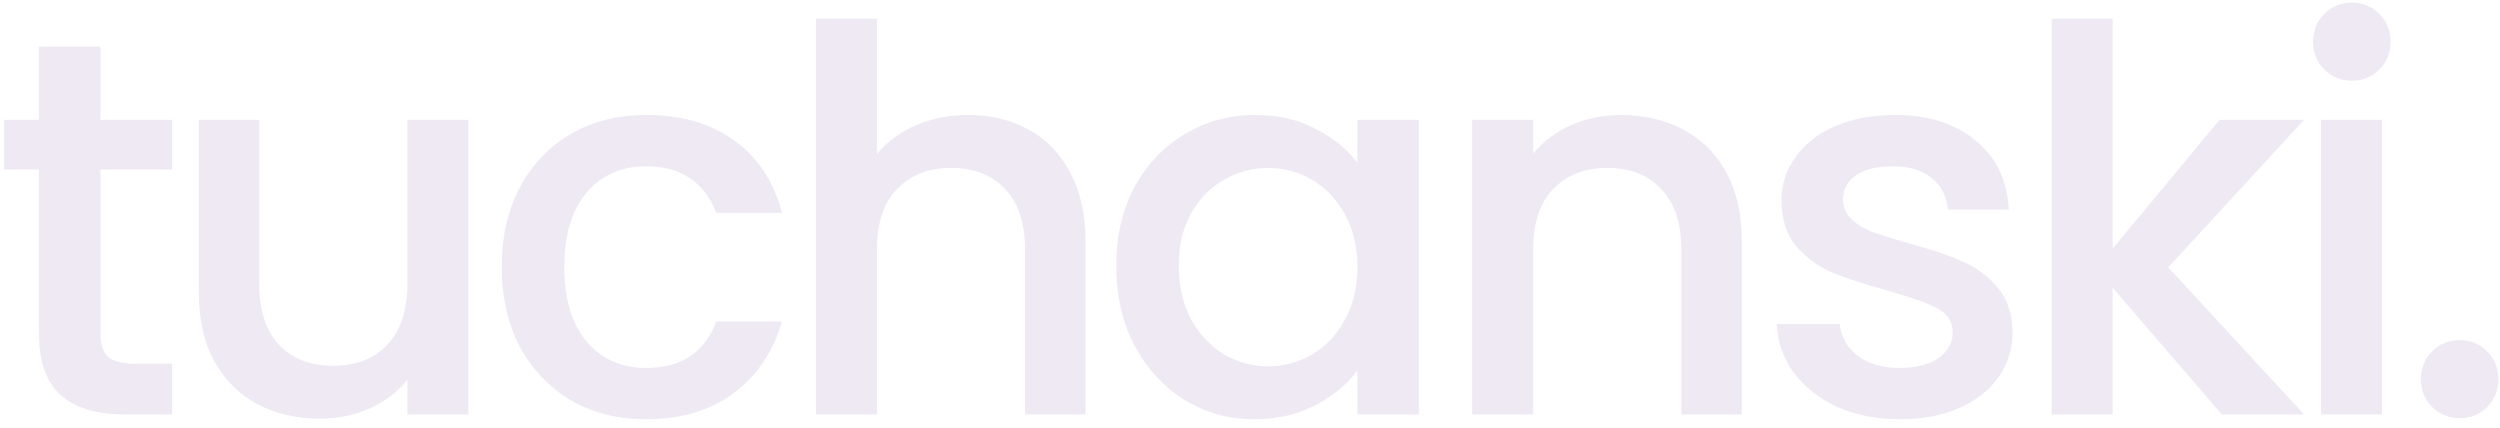
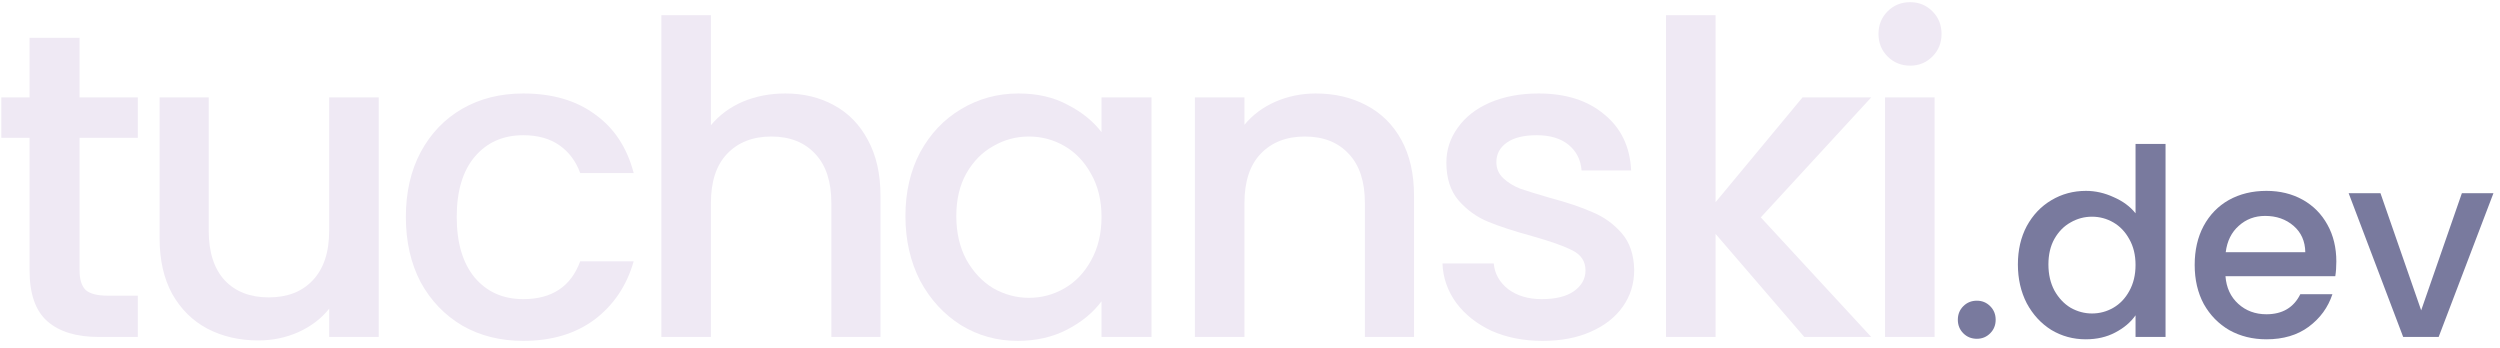
- <svg xmlns="http://www.w3.org/2000/svg" width="187" height="32" viewBox="0 0 187 32" fill="none">
-   <path d="M7.511 12.68V24.88C7.511 25.707 7.698 26.307 8.071 26.68C8.471 27.027 9.138 27.2 10.071 27.2H12.871V31H9.271C7.218 31 5.645 30.52 4.551 29.56C3.458 28.6 2.911 27.04 2.911 24.88V12.68H0.311V8.96H2.911V3.48H7.511V8.96H12.871V12.68H7.511Z" fill="#EFE9F4" />
-   <path d="M35.034 8.96V31H30.474V28.4C29.754 29.307 28.808 30.027 27.634 30.56C26.488 31.067 25.261 31.32 23.954 31.32C22.221 31.32 20.661 30.96 19.274 30.24C17.914 29.52 16.834 28.453 16.034 27.04C15.261 25.627 14.874 23.92 14.874 21.92V8.96H19.394V21.24C19.394 23.213 19.888 24.733 20.874 25.8C21.861 26.84 23.208 27.36 24.914 27.36C26.621 27.36 27.968 26.84 28.954 25.8C29.968 24.733 30.474 23.213 30.474 21.24V8.96H35.034Z" fill="#EFE9F4" />
-   <path d="M37.531 19.96C37.531 17.693 37.984 15.707 38.891 14C39.824 12.267 41.104 10.933 42.731 10C44.357 9.067 46.224 8.6 48.331 8.6C50.997 8.6 53.197 9.24 54.931 10.52C56.691 11.773 57.877 13.573 58.491 15.92H53.571C53.171 14.827 52.531 13.973 51.651 13.36C50.771 12.747 49.664 12.44 48.331 12.44C46.464 12.44 44.971 13.107 43.851 14.44C42.757 15.747 42.211 17.587 42.211 19.96C42.211 22.333 42.757 24.187 43.851 25.52C44.971 26.853 46.464 27.52 48.331 27.52C50.971 27.52 52.717 26.36 53.571 24.04H58.491C57.851 26.28 56.651 28.067 54.891 29.4C53.131 30.707 50.944 31.36 48.331 31.36C46.224 31.36 44.357 30.893 42.731 29.96C41.104 29 39.824 27.667 38.891 25.96C37.984 24.227 37.531 22.227 37.531 19.96Z" fill="#EFE9F4" />
-   <path d="M72.435 8.6C74.115 8.6 75.609 8.96 76.915 9.68C78.249 10.4 79.288 11.467 80.035 12.88C80.808 14.293 81.195 16 81.195 18V31H76.675V18.68C76.675 16.707 76.182 15.2 75.195 14.16C74.209 13.093 72.862 12.56 71.155 12.56C69.448 12.56 68.088 13.093 67.075 14.16C66.088 15.2 65.595 16.707 65.595 18.68V31H61.035V1.4H65.595V11.52C66.368 10.587 67.342 9.867 68.515 9.36C69.715 8.853 71.022 8.6 72.435 8.6Z" fill="#EFE9F4" />
-   <path d="M83.492 19.88C83.492 17.667 83.945 15.707 84.852 14C85.785 12.293 87.038 10.973 88.612 10.04C90.212 9.08 91.972 8.6 93.892 8.6C95.625 8.6 97.132 8.947 98.412 9.64C99.718 10.307 100.758 11.147 101.532 12.16V8.96H106.132V31H101.532V27.72C100.758 28.76 99.705 29.627 98.372 30.32C97.038 31.013 95.518 31.36 93.812 31.36C91.918 31.36 90.185 30.88 88.612 29.92C87.038 28.933 85.785 27.573 84.852 25.84C83.945 24.08 83.492 22.093 83.492 19.88ZM101.532 19.96C101.532 18.44 101.212 17.12 100.572 16C99.958 14.88 99.145 14.027 98.132 13.44C97.118 12.853 96.025 12.56 94.852 12.56C93.678 12.56 92.585 12.853 91.572 13.44C90.558 14 89.732 14.84 89.092 15.96C88.478 17.053 88.172 18.36 88.172 19.88C88.172 21.4 88.478 22.733 89.092 23.88C89.732 25.027 90.558 25.907 91.572 26.52C92.612 27.107 93.705 27.4 94.852 27.4C96.025 27.4 97.118 27.107 98.132 26.52C99.145 25.933 99.958 25.08 100.572 23.96C101.212 22.813 101.532 21.48 101.532 19.96Z" fill="#EFE9F4" />
-   <path d="M121.241 8.6C122.974 8.6 124.521 8.96 125.881 9.68C127.268 10.4 128.348 11.467 129.121 12.88C129.894 14.293 130.281 16 130.281 18V31H125.761V18.68C125.761 16.707 125.268 15.2 124.281 14.16C123.294 13.093 121.948 12.56 120.241 12.56C118.534 12.56 117.174 13.093 116.161 14.16C115.174 15.2 114.681 16.707 114.681 18.68V31H110.121V8.96H114.681V11.48C115.428 10.573 116.374 9.867 117.521 9.36C118.694 8.853 119.934 8.6 121.241 8.6Z" fill="#EFE9F4" />
-   <path d="M142.098 31.36C140.364 31.36 138.804 31.053 137.418 30.44C136.058 29.8 134.978 28.947 134.178 27.88C133.378 26.787 132.951 25.573 132.898 24.24H137.618C137.698 25.173 138.138 25.96 138.938 26.6C139.764 27.213 140.791 27.52 142.018 27.52C143.298 27.52 144.284 27.28 144.978 26.8C145.698 26.293 146.058 25.653 146.058 24.88C146.058 24.053 145.658 23.44 144.858 23.04C144.084 22.64 142.844 22.2 141.138 21.72C139.484 21.267 138.138 20.827 137.098 20.4C136.058 19.973 135.151 19.32 134.378 18.44C133.631 17.56 133.258 16.4 133.258 14.96C133.258 13.787 133.604 12.72 134.298 11.76C134.991 10.773 135.978 10 137.258 9.44C138.564 8.88 140.058 8.6 141.738 8.6C144.244 8.6 146.258 9.24 147.778 10.52C149.324 11.773 150.151 13.493 150.258 15.68H145.698C145.618 14.693 145.218 13.907 144.498 13.32C143.778 12.733 142.804 12.44 141.578 12.44C140.378 12.44 139.458 12.667 138.818 13.12C138.178 13.573 137.858 14.173 137.858 14.92C137.858 15.507 138.071 16 138.498 16.4C138.924 16.8 139.444 17.12 140.058 17.36C140.671 17.573 141.578 17.853 142.778 18.2C144.378 18.627 145.684 19.067 146.698 19.52C147.738 19.947 148.631 20.587 149.378 21.44C150.124 22.293 150.511 23.427 150.538 24.84C150.538 26.093 150.191 27.213 149.498 28.2C148.804 29.187 147.818 29.96 146.538 30.52C145.284 31.08 143.804 31.36 142.098 31.36Z" fill="#EFE9F4" />
-   <path d="M162.185 20L172.345 31H166.185L158.025 21.52V31H153.465V1.4H158.025V18.6L166.025 8.96H172.345L162.185 20Z" fill="#EFE9F4" />
-   <path d="M175.933 6.04C175.107 6.04 174.413 5.76 173.853 5.2C173.293 4.64 173.013 3.947 173.013 3.12C173.013 2.293 173.293 1.6 173.853 1.04C174.413 0.48 175.107 0.2 175.933 0.2C176.733 0.2 177.413 0.48 177.973 1.04C178.533 1.6 178.813 2.293 178.813 3.12C178.813 3.947 178.533 4.64 177.973 5.2C177.413 5.76 176.733 6.04 175.933 6.04ZM178.173 8.96V31H173.613V8.96H178.173Z" fill="#EFE9F4" />
-   <path d="M184 31.28C183.173 31.28 182.48 31 181.92 30.44C181.36 29.88 181.08 29.187 181.08 28.36C181.08 27.533 181.36 26.84 181.92 26.28C182.48 25.72 183.173 25.44 184 25.44C184.8 25.44 185.48 25.72 186.04 26.28C186.6 26.84 186.88 27.533 186.88 28.36C186.88 29.187 186.6 29.88 186.04 30.44C185.48 31 184.8 31.28 184 31.28Z" fill="#EFE9F4" />
+ <svg xmlns="http://www.w3.org/2000/svg" width="230" height="32" viewBox="0 0 230 32" fill="none">
+   <path d="M7.32 12.68V24.88C7.32 25.707 7.507 26.307 7.88 26.68C8.28 27.027 8.947 27.2 9.88 27.2H12.68V31H9.08C7.027 31 5.453 30.52 4.36 29.56C3.267 28.6 2.72 27.04 2.72 24.88V12.68H0.12V8.96H2.72V3.48H7.32V8.96H12.68V12.68H7.32Z" fill="#EFE9F4" />
+   <path d="M34.843 8.96V31H30.283V28.4C29.563 29.307 28.616 30.027 27.443 30.56C26.296 31.067 25.07 31.32 23.763 31.32C22.029 31.32 20.47 30.96 19.083 30.24C17.723 29.52 16.643 28.453 15.843 27.04C15.069 25.627 14.683 23.92 14.683 21.92V8.96H19.203V21.24C19.203 23.213 19.696 24.733 20.683 25.8C21.669 26.84 23.016 27.36 24.723 27.36C26.43 27.36 27.776 26.84 28.763 25.8C29.776 24.733 30.283 23.213 30.283 21.24V8.96H34.843Z" fill="#EFE9F4" />
+   <path d="M37.339 19.96C37.339 17.693 37.793 15.707 38.699 14C39.633 12.267 40.913 10.933 42.539 10C44.166 9.067 46.033 8.6 48.139 8.6C50.806 8.6 53.006 9.24 54.739 10.52C56.499 11.773 57.686 13.573 58.299 15.92H53.379C52.979 14.827 52.339 13.973 51.459 13.36C50.579 12.747 49.473 12.44 48.139 12.44C46.273 12.44 44.779 13.107 43.659 14.44C42.566 15.747 42.019 17.587 42.019 19.96C42.019 22.333 42.566 24.187 43.659 25.52C44.779 26.853 46.273 27.52 48.139 27.52C50.779 27.52 52.526 26.36 53.379 24.04H58.299C57.659 26.28 56.459 28.067 54.699 29.4C52.939 30.707 50.753 31.36 48.139 31.36C46.033 31.36 44.166 30.893 42.539 29.96C40.913 29 39.633 27.667 38.699 25.96C37.793 24.227 37.339 22.227 37.339 19.96Z" fill="#EFE9F4" />
+   <path d="M72.244 8.6C73.924 8.6 75.417 8.96 76.724 9.68C78.057 10.4 79.097 11.467 79.844 12.88C80.617 14.293 81.004 16 81.004 18V31H76.484V18.68C76.484 16.707 75.99 15.2 75.004 14.16C74.017 13.093 72.67 12.56 70.964 12.56C69.257 12.56 67.897 13.093 66.884 14.16C65.897 15.2 65.404 16.707 65.404 18.68V31H60.844V1.4H65.404V11.52C66.177 10.587 67.15 9.867 68.324 9.36C69.524 8.853 70.83 8.6 72.244 8.6Z" fill="#EFE9F4" />
+   <path d="M83.3 19.88C83.3 17.667 83.754 15.707 84.66 14C85.594 12.293 86.847 10.973 88.42 10.04C90.02 9.08 91.78 8.6 93.7 8.6C95.434 8.6 96.94 8.947 98.22 9.64C99.527 10.307 100.567 11.147 101.34 12.16V8.96H105.94V31H101.34V27.72C100.567 28.76 99.514 29.627 98.18 30.32C96.847 31.013 95.327 31.36 93.62 31.36C91.727 31.36 89.994 30.88 88.42 29.92C86.847 28.933 85.594 27.573 84.66 25.84C83.754 24.08 83.3 22.093 83.3 19.88ZM101.34 19.96C101.34 18.44 101.02 17.12 100.38 16C99.767 14.88 98.954 14.027 97.94 13.44C96.927 12.853 95.834 12.56 94.66 12.56C93.487 12.56 92.394 12.853 91.38 13.44C90.367 14 89.54 14.84 88.9 15.96C88.287 17.053 87.98 18.36 87.98 19.88C87.98 21.4 88.287 22.733 88.9 23.88C89.54 25.027 90.367 25.907 91.38 26.52C92.42 27.107 93.514 27.4 94.66 27.4C95.834 27.4 96.927 27.107 97.94 26.52C98.954 25.933 99.767 25.08 100.38 23.96C101.02 22.813 101.34 21.48 101.34 19.96Z" fill="#EFE9F4" />
+   <path d="M121.05 8.6C122.783 8.6 124.33 8.96 125.69 9.68C127.076 10.4 128.156 11.467 128.93 12.88C129.703 14.293 130.09 16 130.09 18V31H125.57V18.68C125.57 16.707 125.076 15.2 124.09 14.16C123.103 13.093 121.756 12.56 120.05 12.56C118.343 12.56 116.983 13.093 115.97 14.16C114.983 15.2 114.49 16.707 114.49 18.68V31H109.93V8.96H114.49V11.48C115.236 10.573 116.183 9.867 117.33 9.36C118.503 8.853 119.743 8.6 121.05 8.6Z" fill="#EFE9F4" />
+   <path d="M141.906 31.36C140.173 31.36 138.613 31.053 137.226 30.44C135.866 29.8 134.786 28.947 133.986 27.88C133.186 26.787 132.76 25.573 132.706 24.24H137.426C137.506 25.173 137.946 25.96 138.746 26.6C139.573 27.213 140.6 27.52 141.826 27.52C143.106 27.52 144.093 27.28 144.786 26.8C145.506 26.293 145.866 25.653 145.866 24.88C145.866 24.053 145.466 23.44 144.666 23.04C143.893 22.64 142.653 22.2 140.946 21.72C139.293 21.267 137.946 20.827 136.906 20.4C135.866 19.973 134.96 19.32 134.186 18.44C133.44 17.56 133.066 16.4 133.066 14.96C133.066 13.787 133.413 12.72 134.106 11.76C134.8 10.773 135.786 10 137.066 9.44C138.373 8.88 139.866 8.6 141.546 8.6C144.053 8.6 146.066 9.24 147.586 10.52C149.133 11.773 149.96 13.493 150.066 15.68H145.506C145.426 14.693 145.026 13.907 144.306 13.32C143.586 12.733 142.613 12.44 141.386 12.44C140.186 12.44 139.266 12.667 138.626 13.12C137.986 13.573 137.666 14.173 137.666 14.92C137.666 15.507 137.88 16 138.306 16.4C138.733 16.8 139.253 17.12 139.866 17.36C140.48 17.573 141.386 17.853 142.586 18.2C144.186 18.627 145.493 19.067 146.506 19.52C147.546 19.947 148.44 20.587 149.186 21.44C149.933 22.293 150.32 23.427 150.346 24.84C150.346 26.093 150 27.213 149.306 28.2C148.613 29.187 147.626 29.96 146.346 30.52C145.093 31.08 143.613 31.36 141.906 31.36Z" fill="#EFE9F4" />
+   <path d="M161.993 20L172.153 31H165.993L157.833 21.52V31H153.273V1.4H157.833V18.6L165.833 8.96H172.153L161.993 20Z" fill="#EFE9F4" />
+   <path d="M175.742 6.04C174.915 6.04 174.222 5.76 173.662 5.2C173.102 4.64 172.822 3.947 172.822 3.12C172.822 2.293 173.102 1.6 173.662 1.04C174.222 0.48 174.915 0.2 175.742 0.2C176.542 0.2 177.222 0.48 177.782 1.04C178.342 1.6 178.622 2.293 178.622 3.12C178.622 3.947 178.342 4.64 177.782 5.2C177.222 5.76 176.542 6.04 175.742 6.04ZM177.982 8.96V31H173.422V8.96H177.982Z" fill="#EFE9F4" />
+   <path d="M181.873 31.168C181.377 31.168 180.961 31 180.625 30.664C180.289 30.328 180.121 29.912 180.121 29.416C180.121 28.92 180.289 28.504 180.625 28.168C180.961 27.832 181.377 27.664 181.873 27.664C182.353 27.664 182.761 27.832 183.097 28.168C183.433 28.504 183.601 28.92 183.601 29.416C183.601 29.912 183.433 30.328 183.097 30.664C182.761 31 182.353 31.168 181.873 31.168Z" fill="#797A9E" />
+   <path d="M185.646 24.328C185.646 23 185.918 21.824 186.462 20.8C187.022 19.776 187.774 18.984 188.718 18.424C189.678 17.848 190.742 17.56 191.91 17.56C192.774 17.56 193.622 17.752 194.454 18.136C195.302 18.504 195.974 19 196.47 19.624V13.24H199.23V31H196.47V29.008C196.022 29.648 195.398 30.176 194.598 30.592C193.814 31.008 192.91 31.216 191.886 31.216C190.734 31.216 189.678 30.928 188.718 30.352C187.774 29.76 187.022 28.944 186.462 27.904C185.918 26.848 185.646 25.656 185.646 24.328ZM196.47 24.376C196.47 23.464 196.278 22.672 195.894 22C195.526 21.328 195.038 20.816 194.43 20.464C193.822 20.112 193.166 19.936 192.462 19.936C191.758 19.936 191.102 20.112 190.494 20.464C189.886 20.8 189.39 21.304 189.006 21.976C188.638 22.632 188.454 23.416 188.454 24.328C188.454 25.24 188.638 26.04 189.006 26.728C189.39 27.416 189.886 27.944 190.494 28.312C191.118 28.664 191.774 28.84 192.462 28.84C193.166 28.84 193.822 28.664 194.43 28.312C195.038 27.96 195.526 27.448 195.894 26.776C196.278 26.088 196.47 25.288 196.47 24.376Z" fill="#797A9E" />
+   <path d="M214.943 24.064C214.943 24.56 214.911 25.008 214.847 25.408H204.743C204.823 26.464 205.215 27.312 205.919 27.952C206.623 28.592 207.487 28.912 208.511 28.912C209.983 28.912 211.023 28.296 211.631 27.064H214.583C214.183 28.28 213.455 29.28 212.399 30.064C211.359 30.832 210.063 31.216 208.511 31.216C207.247 31.216 206.111 30.936 205.103 30.376C204.111 29.8 203.327 29 202.751 27.976C202.191 26.936 201.911 25.736 201.911 24.376C201.911 23.016 202.183 21.824 202.727 20.8C203.287 19.76 204.063 18.96 205.055 18.4C206.063 17.84 207.215 17.56 208.511 17.56C209.759 17.56 210.871 17.832 211.847 18.376C212.823 18.92 213.583 19.688 214.127 20.68C214.671 21.656 214.943 22.784 214.943 24.064ZM212.087 23.2C212.071 22.192 211.711 21.384 211.007 20.776C210.303 20.168 209.431 19.864 208.391 19.864C207.447 19.864 206.639 20.168 205.967 20.776C205.295 21.368 204.895 22.176 204.767 23.2H212.087Z" fill="#797A9E" />
+   <path d="M222.748 28.552L226.492 17.776H229.396L224.356 31H221.092L216.076 17.776H219.004L222.748 28.552Z" fill="#797A9E" />
</svg>
